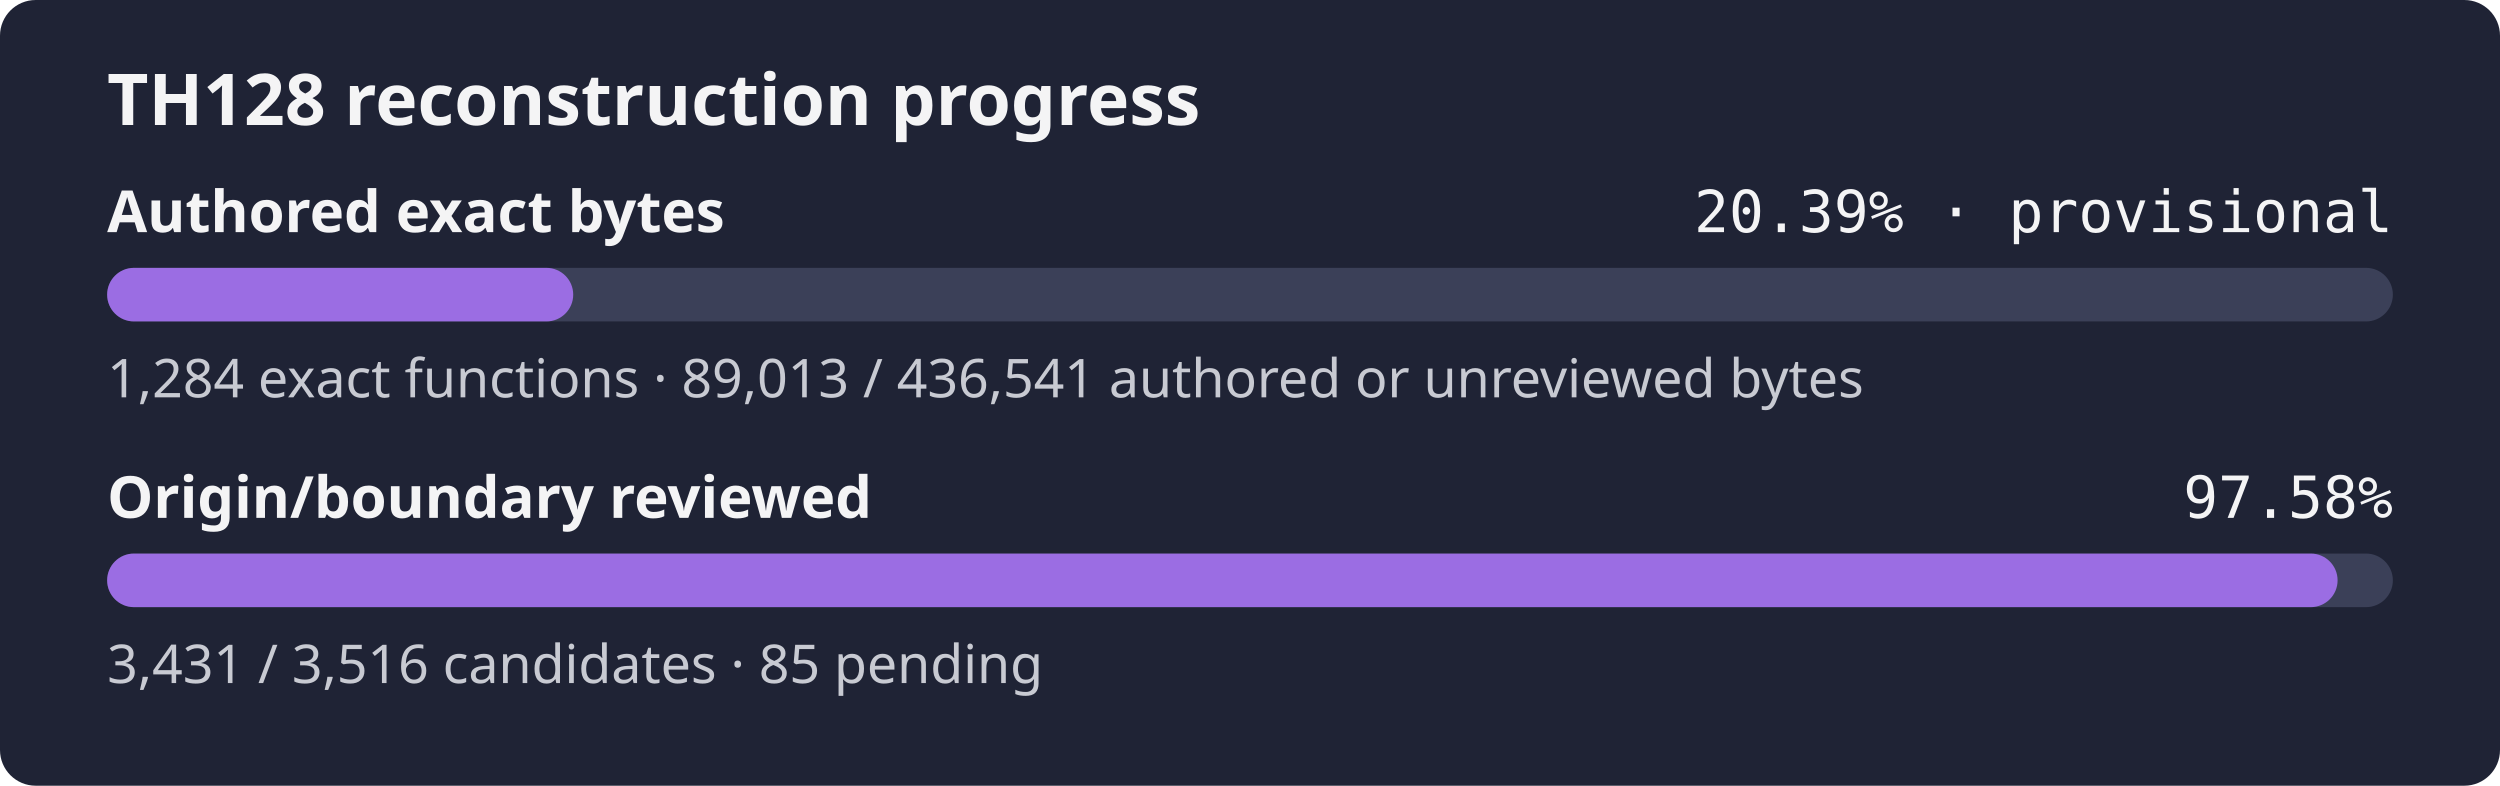
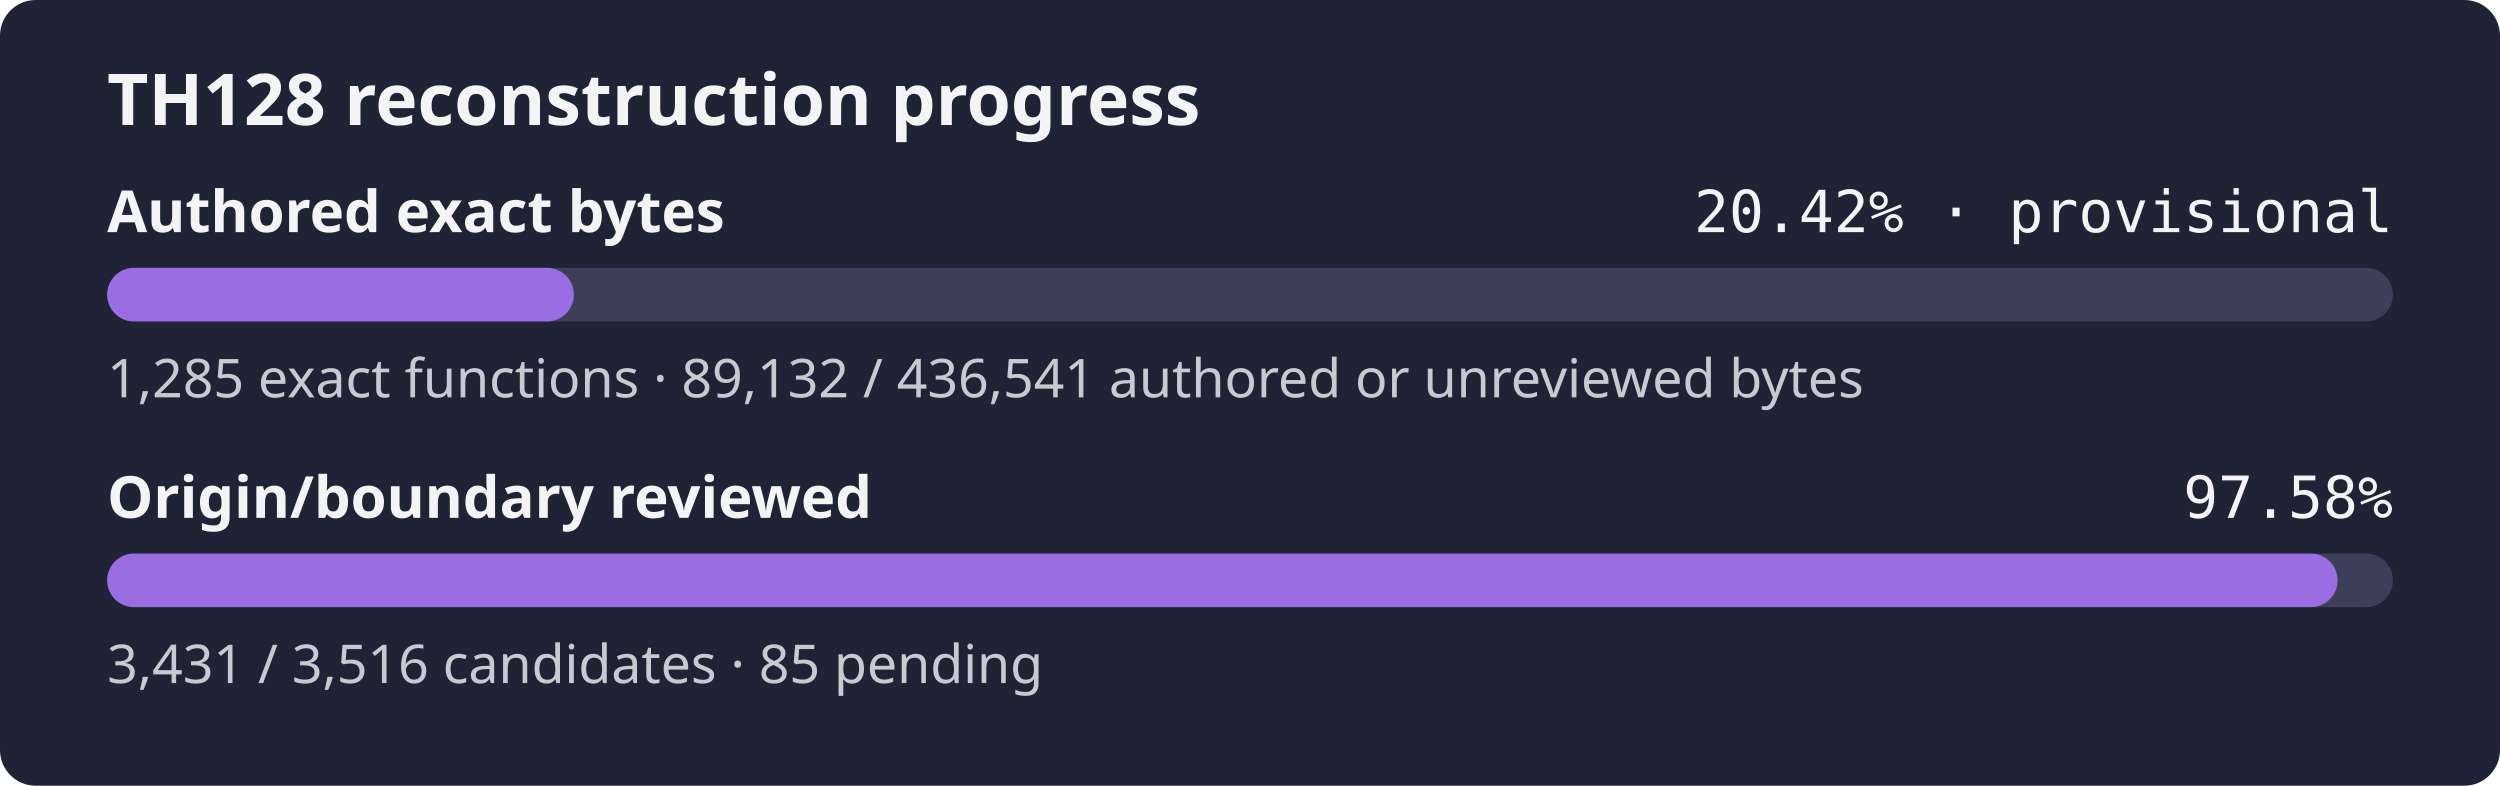
- <svg xmlns="http://www.w3.org/2000/svg" width="560" height="176" role="img" aria-label="TH128 reconstruction progress: currently classified authored bytes 20.39% exact, provisional inventory, origin and boundary review 97.58%">
+ <svg xmlns="http://www.w3.org/2000/svg" width="560" height="176" role="img" aria-label="TH128 reconstruction progress: currently classified authored bytes 20.42% exact, provisional inventory, origin and boundary review 97.58%">
  <rect width="560" height="176" rx="8" fill="#1f2335" />
  <text x="24" y="28" fill="#f4f4f5" font-family="sans-serif" font-size="16" font-weight="600">TH128 reconstruction progress</text>
  <text x="24" y="52" fill="#f4f4f5" font-family="sans-serif" font-size="13" font-weight="600">Authored exact bytes</text>
-   <text x="536" y="52" fill="#f4f4f5" text-anchor="end" font-family="monospace" font-size="13">20.39% · provisional</text>
+   <text x="536" y="52" fill="#f4f4f5" text-anchor="end" font-family="monospace" font-size="13">20.42% · provisional</text>
  <rect x="24" y="60" width="512" height="12" rx="6" fill="#3b4058" />
-   <rect x="24" y="60" width="104.40" height="12" rx="6" fill="#9b6de3" />
-   <text x="24" y="89" fill="#c8cad2" font-family="sans-serif" font-size="12">1,284 exact functions · 89,013 / 436,541 authored or unreviewed bytes</text>
+   <rect x="24" y="60" width="104.54" height="12" rx="6" fill="#9b6de3" />
+   <text x="24" y="89" fill="#c8cad2" font-family="sans-serif" font-size="12">1,285 exact functions · 89,132 / 436,541 authored or unreviewed bytes</text>
  <text x="24" y="116" fill="#f4f4f5" font-family="sans-serif" font-size="13" font-weight="600">Origin/boundary reviewed</text>
  <text x="536" y="116" fill="#f4f4f5" text-anchor="end" font-family="monospace" font-size="13">97.58%</text>
  <rect x="24" y="124" width="512" height="12" rx="6" fill="#3b4058" />
  <rect x="24" y="124" width="499.62" height="12" rx="6" fill="#9b6de3" />
  <text x="24" y="153" fill="#c8cad2" font-family="sans-serif" font-size="12">3,431 / 3,516 candidates · 85 pending</text>
</svg>
